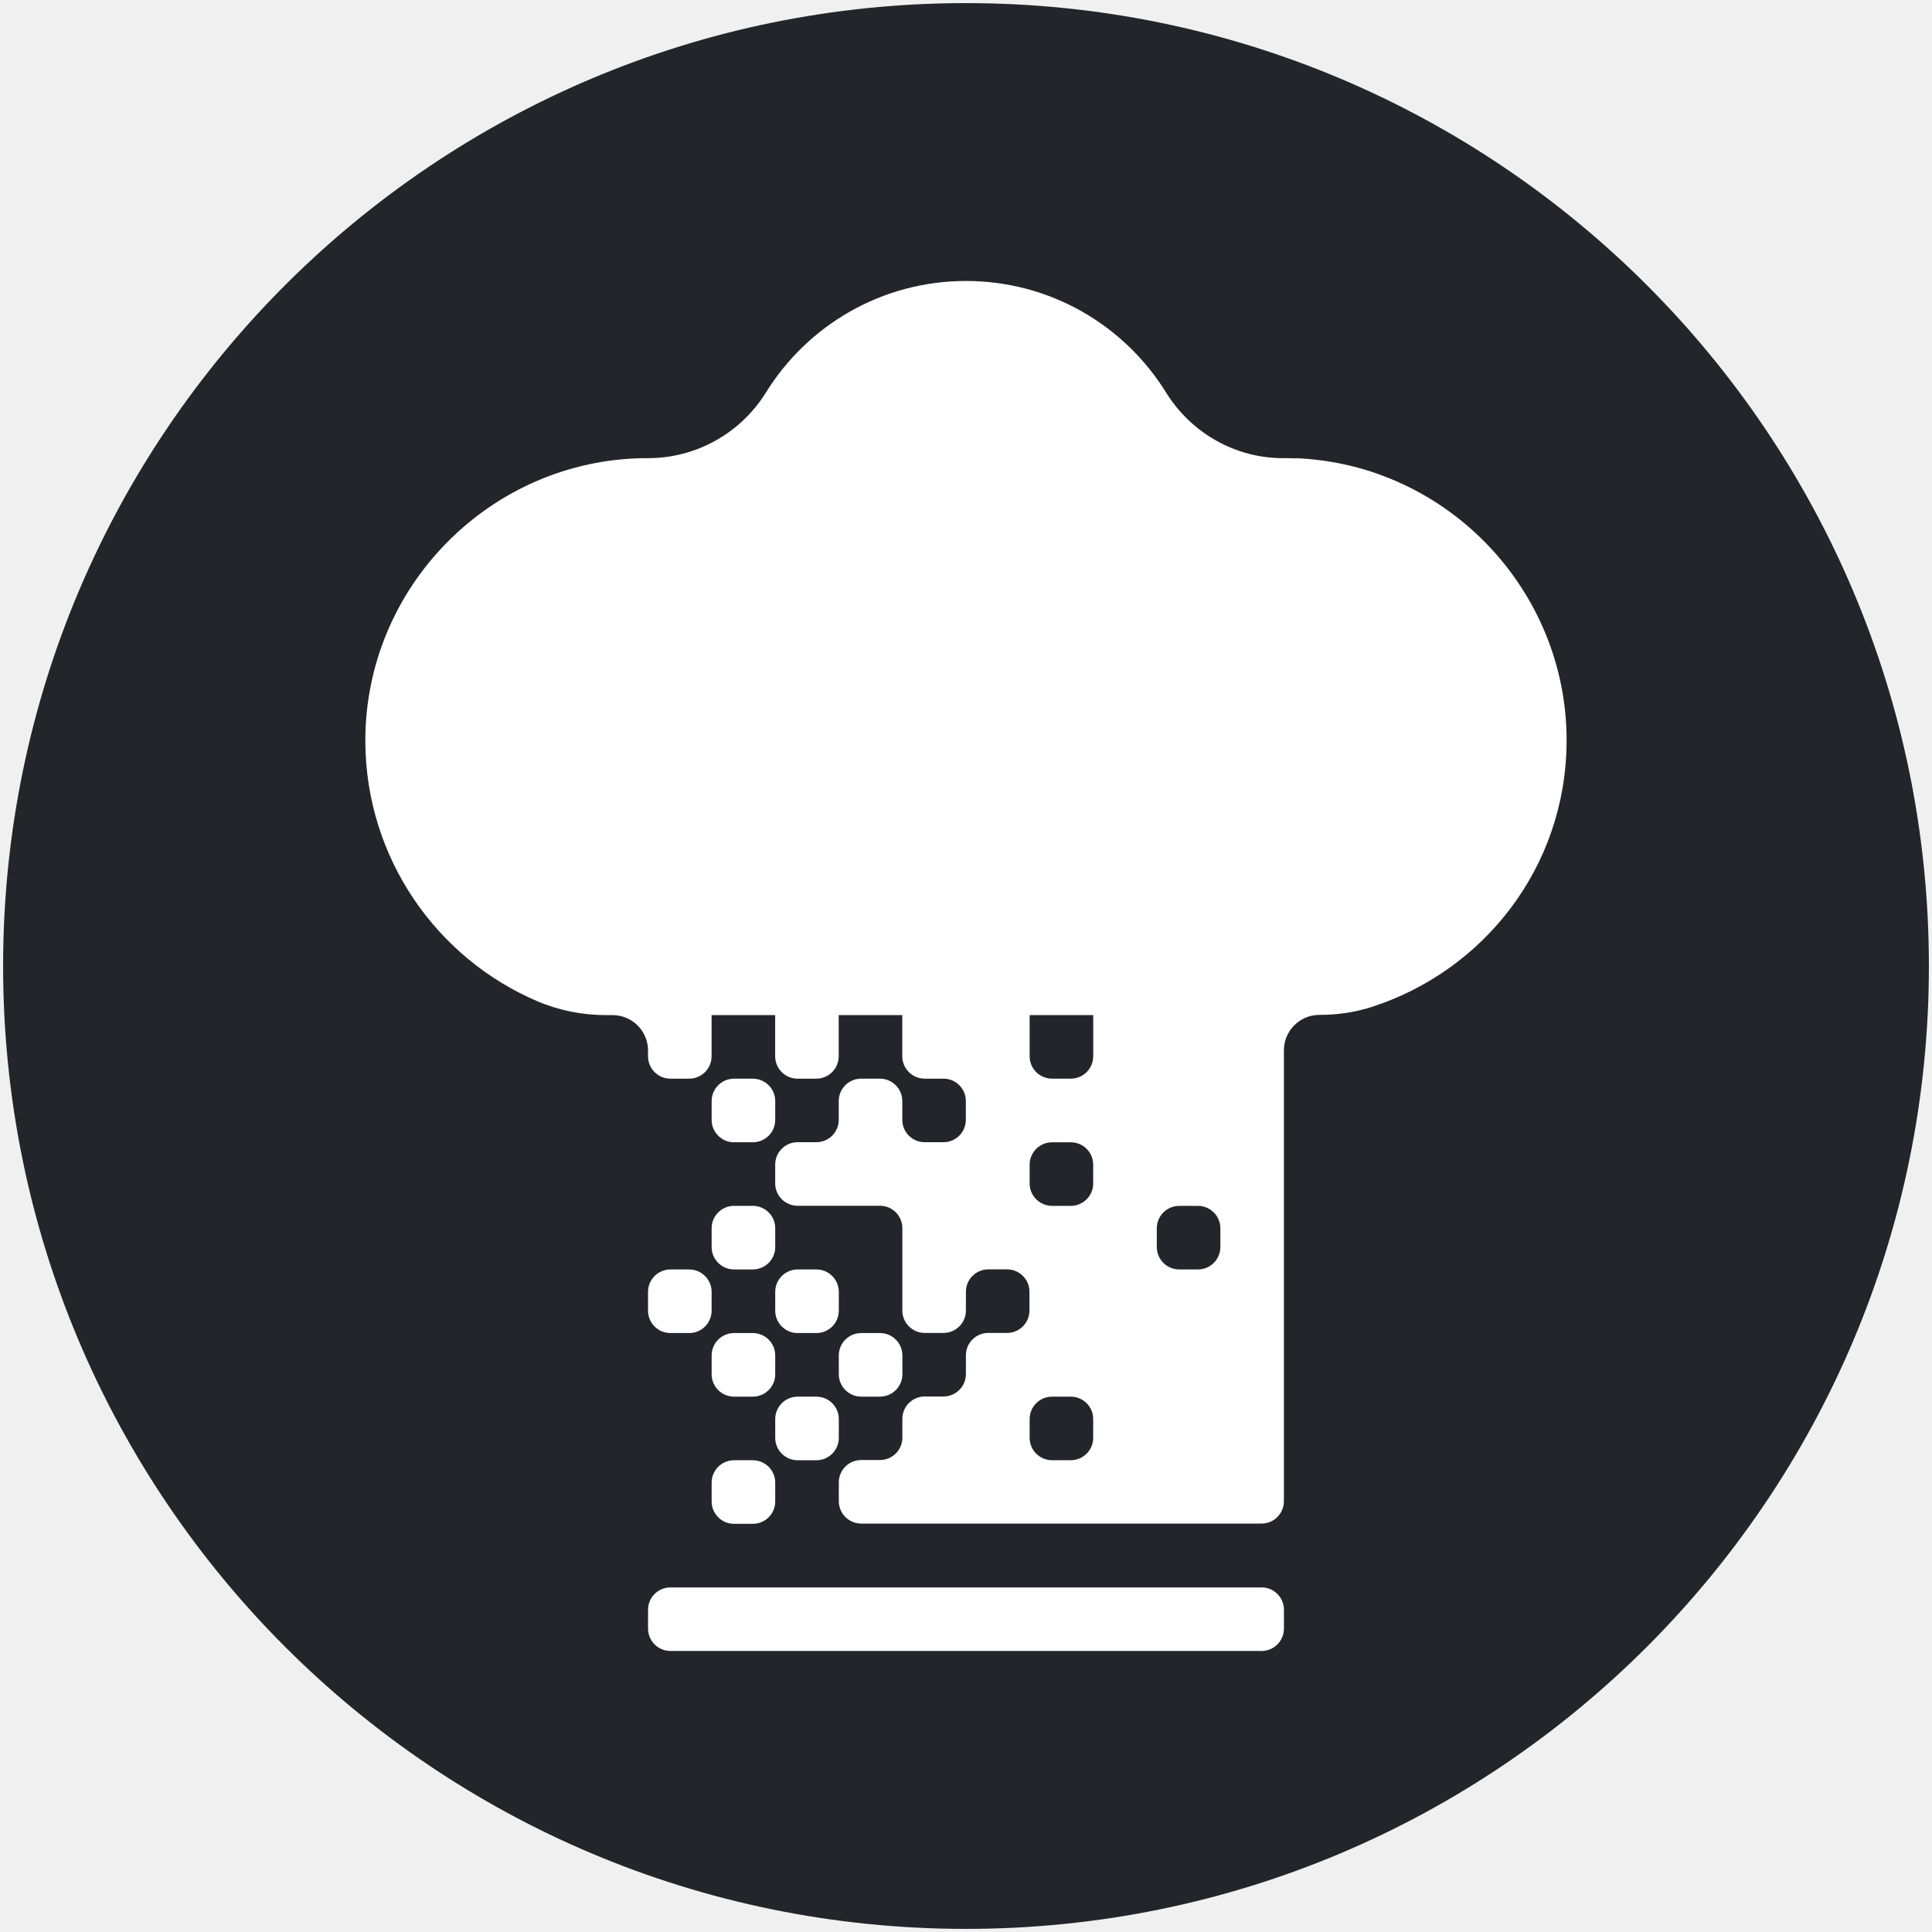
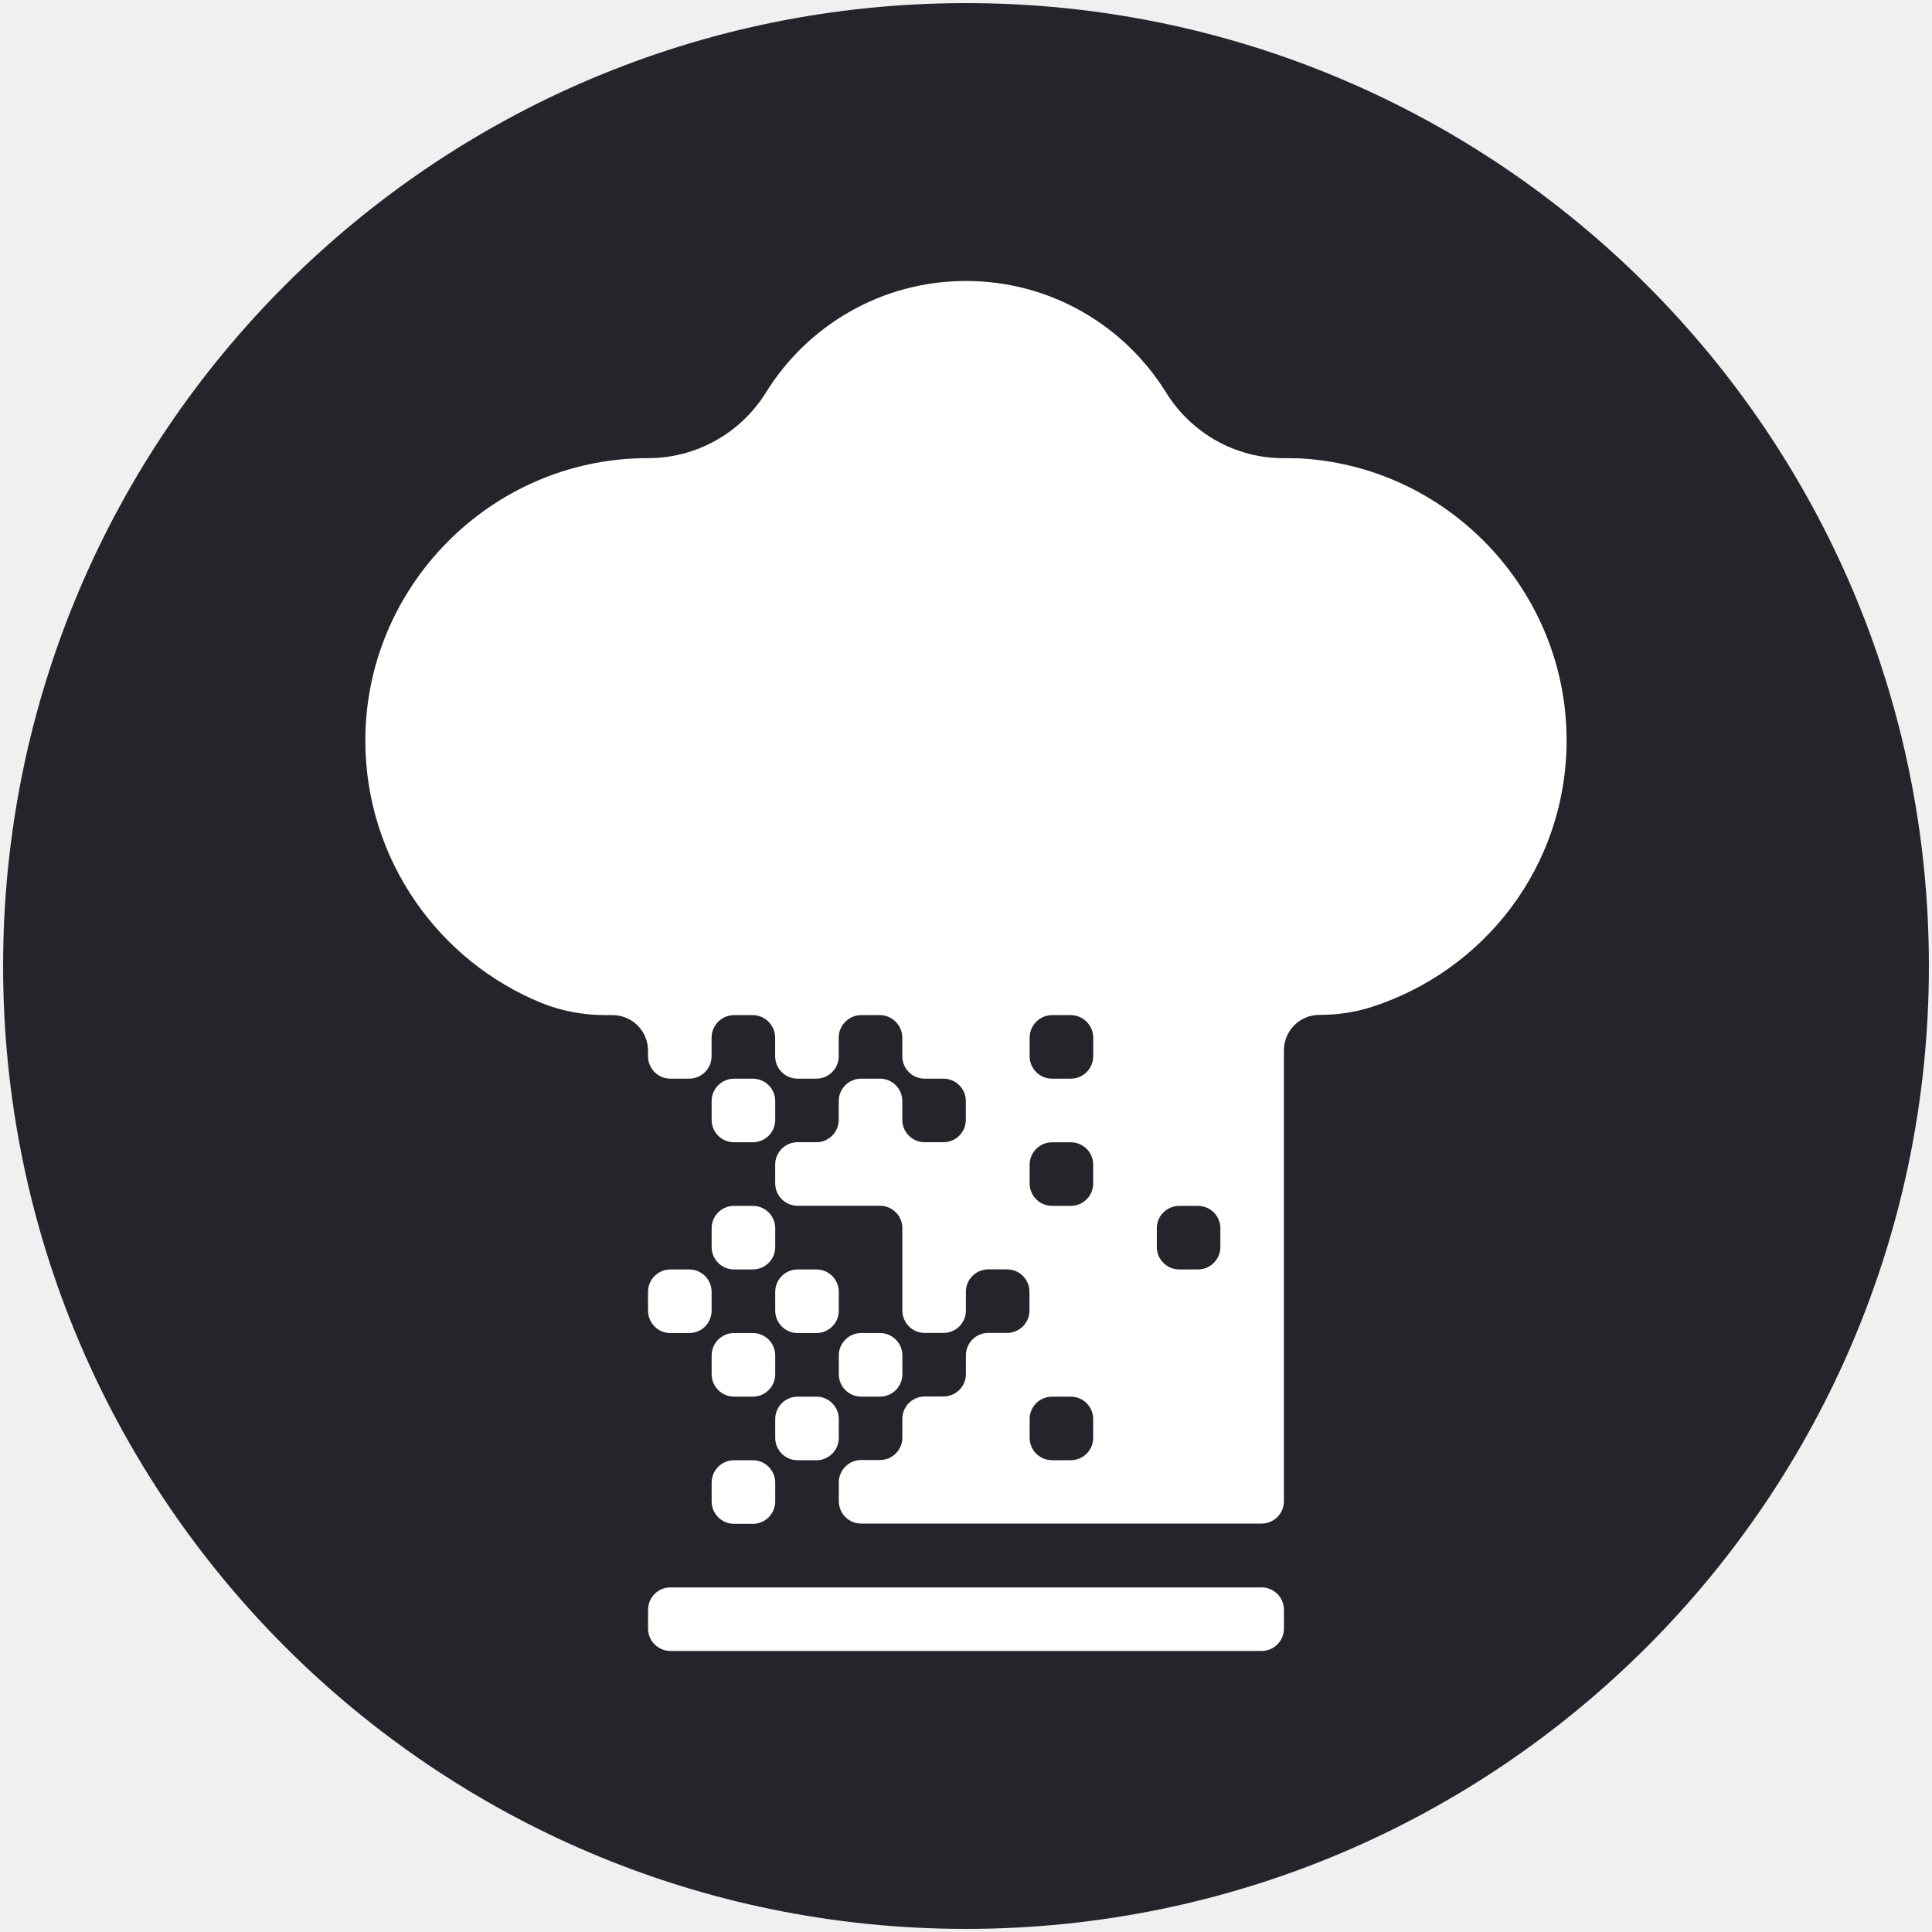
<svg xmlns="http://www.w3.org/2000/svg" id="Layer_1" data-name="Layer 1" viewBox="0 0 622 622">
  <defs>
    <style>
      .cls-1 {
        fill: #24252b;
      }

      .cls-2 {
        fill: #fff;
      }
    </style>
  </defs>
-   <circle class="cls-1" cx="311" cy="311" r="310" />
  <g id="CyberChef">
-     <path class="cls-2" d="M417.11,147.57c-1.32-.05-2.63-.07-3.94-.07-15.43.05-29.67-8.07-37.8-21.19-13.34-21.52-37.18-35.85-64.37-35.85s-51.03,14.33-64.37,35.85c-8.17,13.17-22.5,21.21-38,21.19-.31,0-.62,0-.93,0-49.81.44-90.33,41.55-90.08,91.36.19,37.36,22.91,69.59,55.27,83.44,7.01,3,14.57,4.51,22.2,4.51h2.12c6.31,0,11.42,5.11,11.42,11.42v1.83c0,3.98,3.23,7.21,7.21,7.21h6.04c3.98,0,7.21-3.23,7.21-7.21v-13.25h20.47v13.25c0,3.98,3.23,7.21,7.21,7.21h6.04c3.98,0,7.21-3.23,7.21-7.21v-13.25h20.47v13.25c0,3.98,3.23,7.21,7.21,7.21h6.04c3.98,0,7.21,3.23,7.21,7.21v6.04c0,3.98-3.23,7.21-7.21,7.21h-6.04c-3.98,0-7.21-3.23-7.21-7.21v-6.04c0-3.98-3.23-7.21-7.21-7.21h-6.04c-3.98,0-7.21,3.23-7.21,7.21v6.04c0,3.98-3.23,7.21-7.21,7.21h-6.04c-3.98,0-7.21,3.23-7.21,7.21v6.04c0,3.98,3.23,7.21,7.21,7.21h26.52c3.98,0,7.21,3.23,7.21,7.21v26.52c0,3.98,3.23,7.21,7.21,7.21h6.04c3.98,0,7.21-3.23,7.21-7.21v-6.04c0-3.98,3.23-7.21,7.21-7.21h6.04c3.98,0,7.21,3.23,7.21,7.21v6.04c0,3.98-3.23,7.21-7.21,7.21h-6.04c-3.98,0-7.21,3.23-7.21,7.21v6.04c0,3.98-3.23,7.21-7.21,7.21h-6.04c-3.98,0-7.21,3.23-7.21,7.21v6.04c0,3.98-3.23,7.21-7.21,7.21h-6.04c-3.98,0-7.21,3.23-7.21,7.21v6.04c0,3.98,3.23,7.21,7.21,7.21h128.88c3.98,0,7.21-3.23,7.21-7.21v-145.14c0-6.31,5.11-11.42,11.42-11.42h0c5.71,0,11.41-.8,16.84-2.55,36.27-11.71,62.53-45.2,62.75-85.35.27-48.76-38.55-89.44-87.27-91.33ZM351.95,462.9c0,3.98-3.23,7.21-7.21,7.21h-6.04c-3.98,0-7.21-3.23-7.21-7.21v-6.04c0-3.98,3.23-7.21,7.21-7.21h6.04c3.98,0,7.21,3.23,7.21,7.21v6.04ZM351.95,381.01c0,3.98-3.23,7.21-7.21,7.21h-6.04c-3.98,0-7.21-3.23-7.21-7.21v-6.04c0-3.98,3.23-7.21,7.21-7.21h6.04c3.98,0,7.21,3.23,7.21,7.21v6.04ZM392.89,401.48c0,3.98-3.23,7.21-7.21,7.21h-6.04c-3.98,0-7.21-3.23-7.21-7.21v-6.04c0-3.98,3.23-7.21,7.21-7.21h6.04c3.98,0,7.21,3.23,7.21,7.21v6.04ZM351.95,340.06c0,3.98-3.23,7.21-7.21,7.21h-6.04c-3.98,0-7.21-3.23-7.21-7.21v-13.25h20.47v13.25Z" />
-     <rect class="cls-2" x="249.58" y="408.7" width="20.47" height="20.47" rx="7.21" ry="7.21" />
-     <rect class="cls-2" x="270.05" y="429.17" width="20.47" height="20.47" rx="7.21" ry="7.21" />
-     <rect class="cls-2" x="249.58" y="449.65" width="20.47" height="20.47" rx="7.21" ry="7.21" />
-     <rect class="cls-2" x="229.11" y="470.12" width="20.47" height="20.47" rx="7.21" ry="7.21" />
-     <rect class="cls-2" x="208.63" y="408.7" width="20.47" height="20.47" rx="7.21" ry="7.21" />
-     <rect class="cls-2" x="229.11" y="429.17" width="20.47" height="20.47" rx="7.21" ry="7.21" />
-     <rect class="cls-2" x="229.11" y="347.28" width="20.47" height="20.47" rx="7.21" ry="7.21" />
-     <rect class="cls-2" x="229.11" y="388.22" width="20.47" height="20.47" rx="7.21" ry="7.21" />
-     <path class="cls-2" d="M406.15,511.06h-190.3c-3.98,0-7.21,3.23-7.21,7.21v6.04c0,3.98,3.23,7.21,7.21,7.21h190.3c3.98,0,7.21-3.23,7.21-7.21v-6.04c0-3.98-3.23-7.21-7.21-7.21Z" />
+     <circle class="cls-1" cx="311" cy="311" r="310" />
+     <g id="CyberChef-2" data-name="CyberChef">
+       <path class="cls-2" d="M417.11,147.57c-1.32-.05-2.63-.07-3.94-.07-15.43.05-29.67-8.07-37.8-21.19-13.34-21.52-37.18-35.85-64.37-35.85s-51.03,14.33-64.37,35.85c-8.17,13.17-22.5,21.21-38,21.19-.31,0-.62,0-.93,0-49.81.44-90.33,41.55-90.08,91.36.19,37.91,23.58,70.53,56.69,84.03,6.57,2.68,13.63,3.92,20.72,3.92h2.18c6.31,0,11.42,5.11,11.42,11.42v1.83c0,3.98,3.23,7.21,7.21,7.21h6.04c3.98,0,7.21-3.23,7.21-7.21v-5.97c0-4.02,3.26-7.28,7.28-7.28h5.91c4.02,0,7.28,3.26,7.28,7.28v5.97c0,3.98,3.23,7.21,7.21,7.21h6.04c3.98,0,7.21-3.23,7.21-7.21v-5.97c0-4.02,3.26-7.28,7.28-7.28h5.91c4.02,0,7.28,3.26,7.28,7.28v5.97c0,3.98,3.23,7.21,7.21,7.21h6.04c3.98,0,7.21,3.23,7.21,7.21v6.04c0,3.98-3.23,7.21-7.21,7.21h-6.04c-3.98,0-7.21-3.23-7.21-7.21v-6.04c0-3.98-3.23-7.21-7.21-7.21h-6.04c-3.98,0-7.21,3.23-7.21,7.21v6.04c0,3.98-3.23,7.21-7.21,7.21h-6.04c-3.98,0-7.21,3.23-7.21,7.21v6.04c0,3.98,3.23,7.21,7.21,7.21h26.52c3.98,0,7.21,3.23,7.21,7.21v26.52c0,3.98,3.23,7.21,7.21,7.21h6.04c3.98,0,7.21-3.23,7.21-7.21v-6.04c0-3.98,3.23-7.21,7.21-7.21h6.04c3.98,0,7.21,3.23,7.21,7.21v6.04c0,3.98-3.23,7.21-7.21,7.21h-6.04c-3.98,0-7.21,3.23-7.21,7.21v6.04c0,3.98-3.23,7.21-7.21,7.21h-6.04c-3.98,0-7.21,3.23-7.21,7.21v6.04c0,3.98-3.23,7.21-7.21,7.21h-6.04c-3.98,0-7.21,3.23-7.21,7.21v6.04c0,3.98,3.23,7.21,7.21,7.21h128.88c3.98,0,7.21-3.23,7.21-7.21v-145.14c0-6.31,5.11-11.42,11.42-11.42h0c5.71,0,11.41-.8,16.84-2.55,36.27-11.71,62.53-45.2,62.75-85.35.27-48.76-38.55-89.44-87.27-91.33ZM351.95,462.9c0,3.98-3.23,7.21-7.21,7.21h-6.04c-3.98,0-7.21-3.23-7.21-7.21v-6.04c0-3.98,3.23-7.21,7.21-7.21h6.04c3.98,0,7.21,3.23,7.21,7.21v6.04ZM351.95,381.01c0,3.98-3.23,7.21-7.21,7.21h-6.04c-3.98,0-7.21-3.23-7.21-7.21v-6.04c0-3.98,3.23-7.21,7.21-7.21h6.04c3.98,0,7.21,3.23,7.21,7.21v6.04ZM392.89,401.48c0,3.98-3.23,7.21-7.21,7.21h-6.04c-3.98,0-7.21-3.23-7.21-7.21v-6.04c0-3.98,3.23-7.21,7.21-7.21h6.04c3.98,0,7.21,3.23,7.21,7.21v6.04ZM351.95,340.06c0,3.98-3.23,7.21-7.21,7.21h-6.04c-3.98,0-7.21-3.23-7.21-7.21v-5.97c0-4.02,3.26-7.28,7.28-7.28h5.91c4.02,0,7.28,3.26,7.28,7.28v5.97Z" />
+       <rect class="cls-2" x="249.58" y="408.7" width="20.47" height="20.47" rx="7.21" ry="7.21" />
+       <rect class="cls-2" x="270.05" y="429.17" width="20.47" height="20.47" rx="7.21" ry="7.21" />
+       <rect class="cls-2" x="249.58" y="449.65" width="20.47" height="20.47" rx="7.21" ry="7.21" />
+       <rect class="cls-2" x="229.11" y="470.12" width="20.47" height="20.47" rx="7.21" ry="7.21" />
+       <rect class="cls-2" x="208.63" y="408.7" width="20.47" height="20.47" rx="7.21" ry="7.21" />
+       <rect class="cls-2" x="229.11" y="429.17" width="20.47" height="20.47" rx="7.21" ry="7.21" />
+       <rect class="cls-2" x="229.11" y="347.28" width="20.47" height="20.47" rx="7.21" ry="7.21" />
+       <rect class="cls-2" x="229.11" y="388.22" width="20.47" height="20.47" rx="7.21" ry="7.21" />
+       <path class="cls-2" d="M406.15,511.06h-190.3c-3.98,0-7.21,3.23-7.21,7.21v6.04c0,3.98,3.23,7.21,7.21,7.21h190.3c3.98,0,7.21-3.23,7.21-7.21v-6.04c0-3.98-3.23-7.21-7.21-7.21Z" />
+     </g>
  </g>
</svg>
